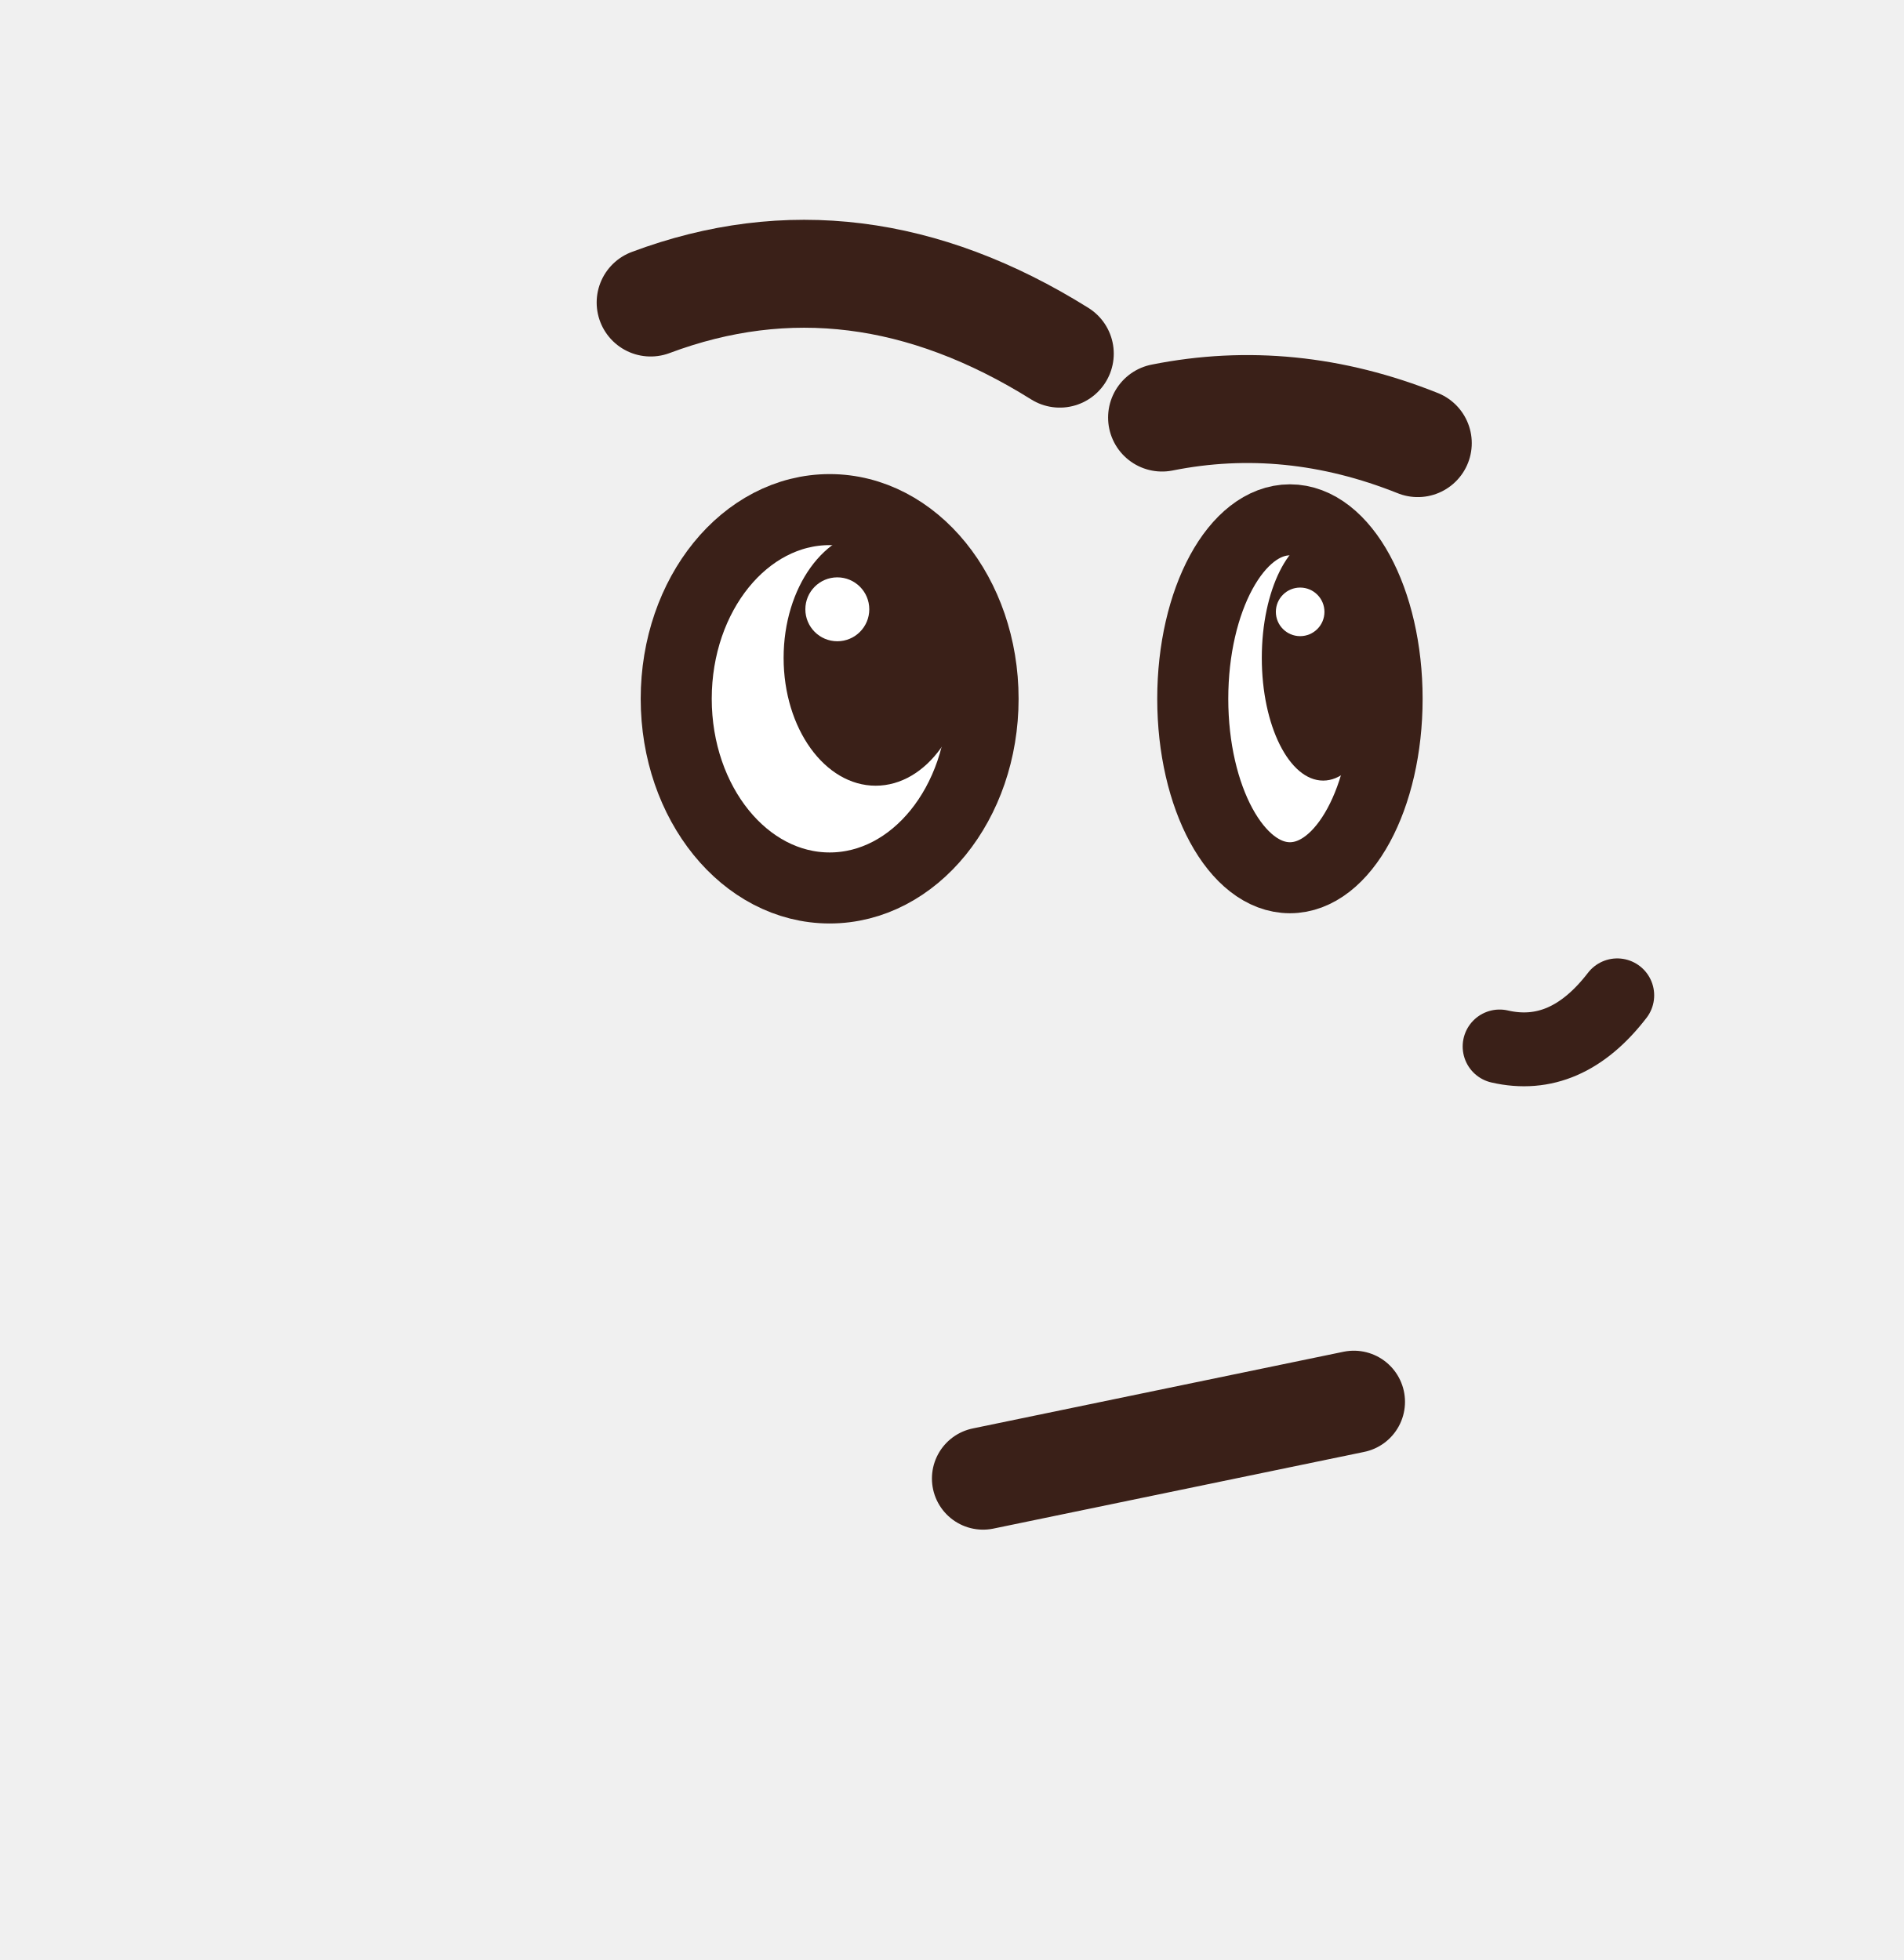
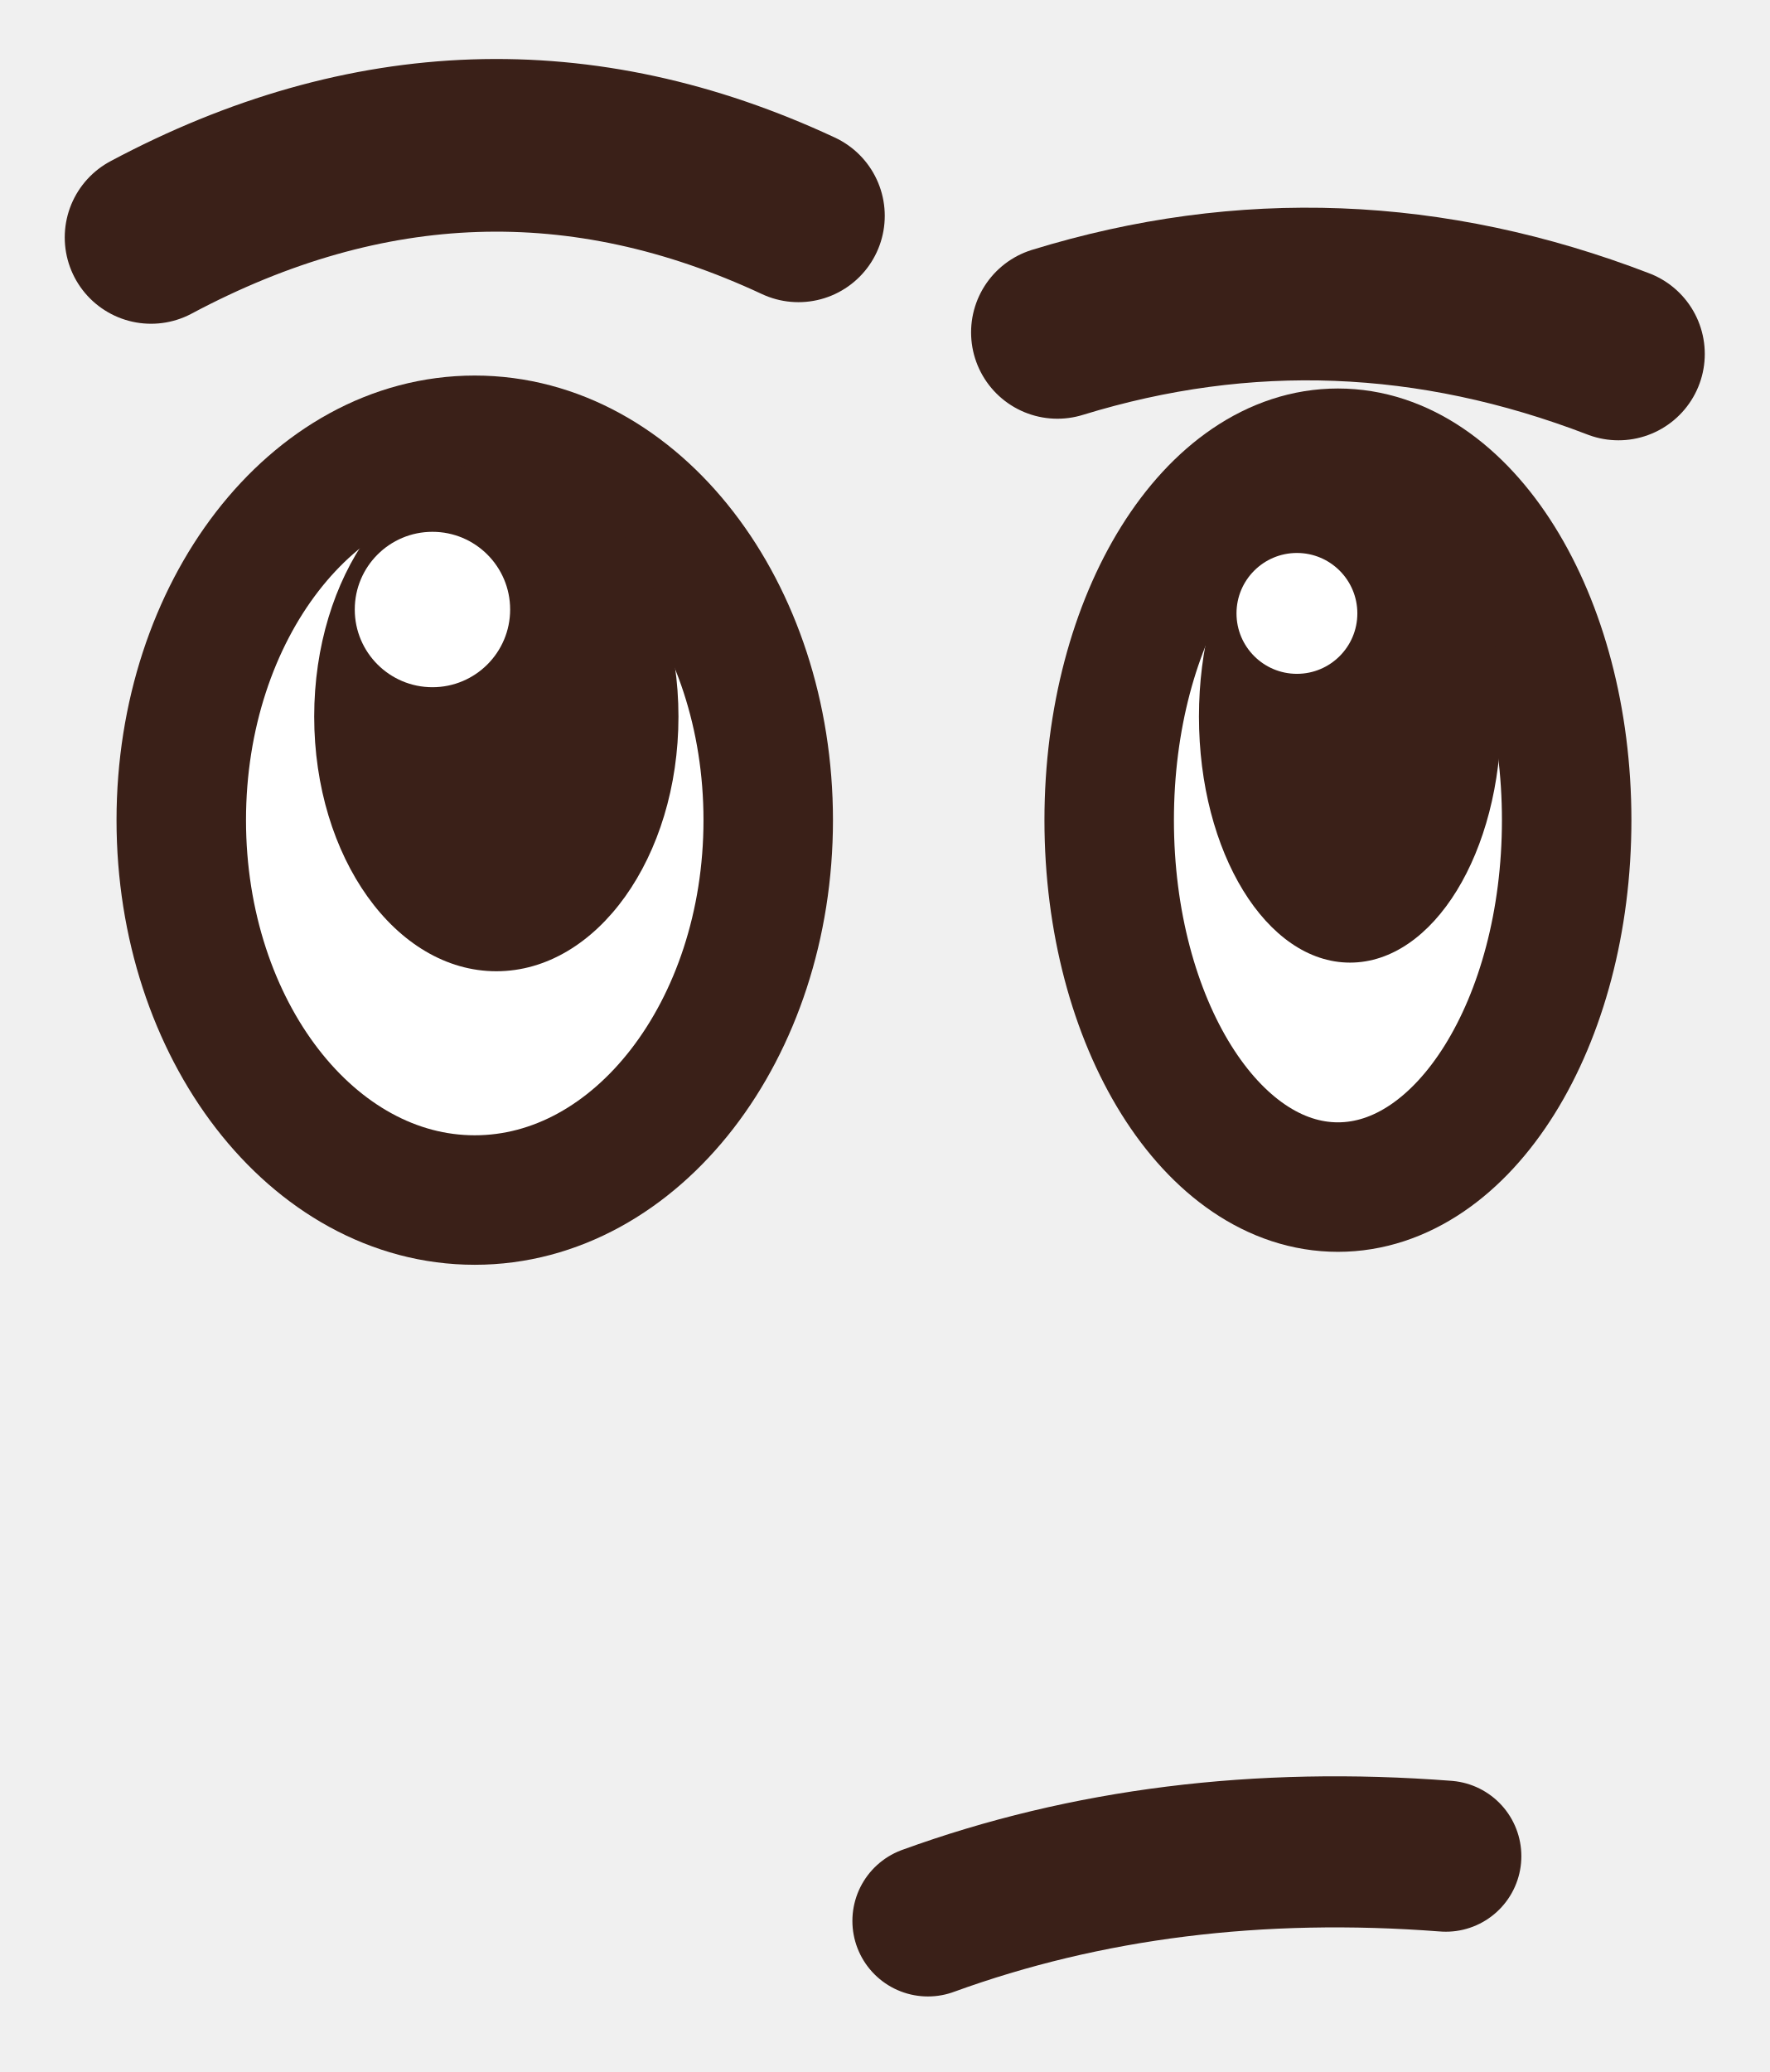
- <svg xmlns="http://www.w3.org/2000/svg" width="67" height="69" viewBox="98 55 67 69" shape-rendering="geometricPrecision">
-   <g transform="matrix(0.9 0 0 0.9 12 12.1)">
-     <defs>
-       <clipPath id="fc-thinking-neutral">
-         <path d="M 76,76 C 75,52 92,36 116,36 C 138,36 152,49 155,66 C 156,70 156,73 157,76 C 162,79 165,83 164,87 C 163,90 159,91 156,91 C 154,93 152,96 152,99 C 152,103 150,106 150,108 C 151,112 149,117 143,118 C 132,121 116,119 104,112 C 92,106 80,98 77,88 C 76,84 76,80 76,76 Z" />
-       </clipPath>
-     </defs>
-     <ellipse cx="128" cy="75" rx="6" ry="7.4" fill="#ffffff" stroke="#3a2018" stroke-width="2.778" />
-     <ellipse cx="129.8" cy="73.4" rx="3.6" ry="5" fill="#3a2018" />
-     <circle cx="128.3" cy="71.5" r="1.25" fill="#ffffff" />
-     <ellipse cx="146" cy="75" rx="3.8" ry="7" fill="#ffffff" stroke="#3a2018" stroke-width="2.778" />
-     <ellipse cx="147.3" cy="73.4" rx="2.4" ry="4.8" fill="#3a2018" />
-     <circle cx="146.4" cy="71.6" r="0.95" fill="#ffffff" />
-     <path d="M 121,59.5 Q 129,56.5 137,61.5" fill="none" stroke="#3a2018" stroke-width="4.222" stroke-linecap="round" stroke-linejoin="round" />
-     <path d="M 141,64 Q 146,63 151,65" fill="none" stroke="#3a2018" stroke-width="4.222" stroke-linecap="round" stroke-linejoin="round" />
-     <path d="M 158.8,86.6 Q 156.8,89.2 154.2,88.6" fill="none" stroke="#3a2018" stroke-width="2.889" stroke-linecap="round" stroke-linejoin="round" />
-     <path d="M 134,105.5 L 148.5,102.5" fill="none" stroke="#3a2018" stroke-width="4" stroke-linecap="round" stroke-linejoin="round" />
-   </g>
+ <svg xmlns="http://www.w3.org/2000/svg" width="41" height="48" viewBox="115 65 41 48" shape-rendering="geometricPrecision">
+   <defs>
+     <clipPath id="fc">
+       <path d="M 83,89 C 79,61 96,44 121,44 C 145,44 159,58 160,76 C 160,80 161,83 164,86 C 167,89 167,94 163,96 C 161,97 160,99 160,102 C 158,113 149,122 134,123.5 C 119,125 106,120 97,112 C 89,105 84,97 83,89 Z" />
+     </clipPath>
+   </defs>
+   <ellipse cx="126" cy="84" rx="6.8" ry="8.8" fill="#ffffff" stroke="#3a2018" stroke-width="3" />
+   <ellipse cx="126.5" cy="81.6" rx="4.22" ry="5.9" fill="#3a2018" />
+   <circle cx="125.02" cy="79.12" r="1.8" fill="#ffffff" />
+   <path d="M 118.5,70.5 Q 126,66.5 133.5,70" fill="none" stroke="#3a2018" stroke-width="4" stroke-linecap="round" stroke-linejoin="round" />
+   <ellipse cx="146" cy="84" rx="5.3" ry="8.5" fill="#ffffff" stroke="#3a2018" stroke-width="3" />
+   <ellipse cx="146.28" cy="81.6" rx="3.5" ry="5.7" fill="#3a2018" />
+   <circle cx="145.05" cy="79.21" r="1.4" fill="#ffffff" />
+   <path d="M 139.5,72.7 Q 146,70.7 152.5,73.2" fill="none" stroke="#3a2018" stroke-width="4" stroke-linecap="round" stroke-linejoin="round" />
+   <path d="M 136.5,109.5 Q 142,107.5 148.5,108" fill="none" stroke="#3a2018" stroke-width="3.5" stroke-linecap="round" stroke-linejoin="round" />
</svg>
